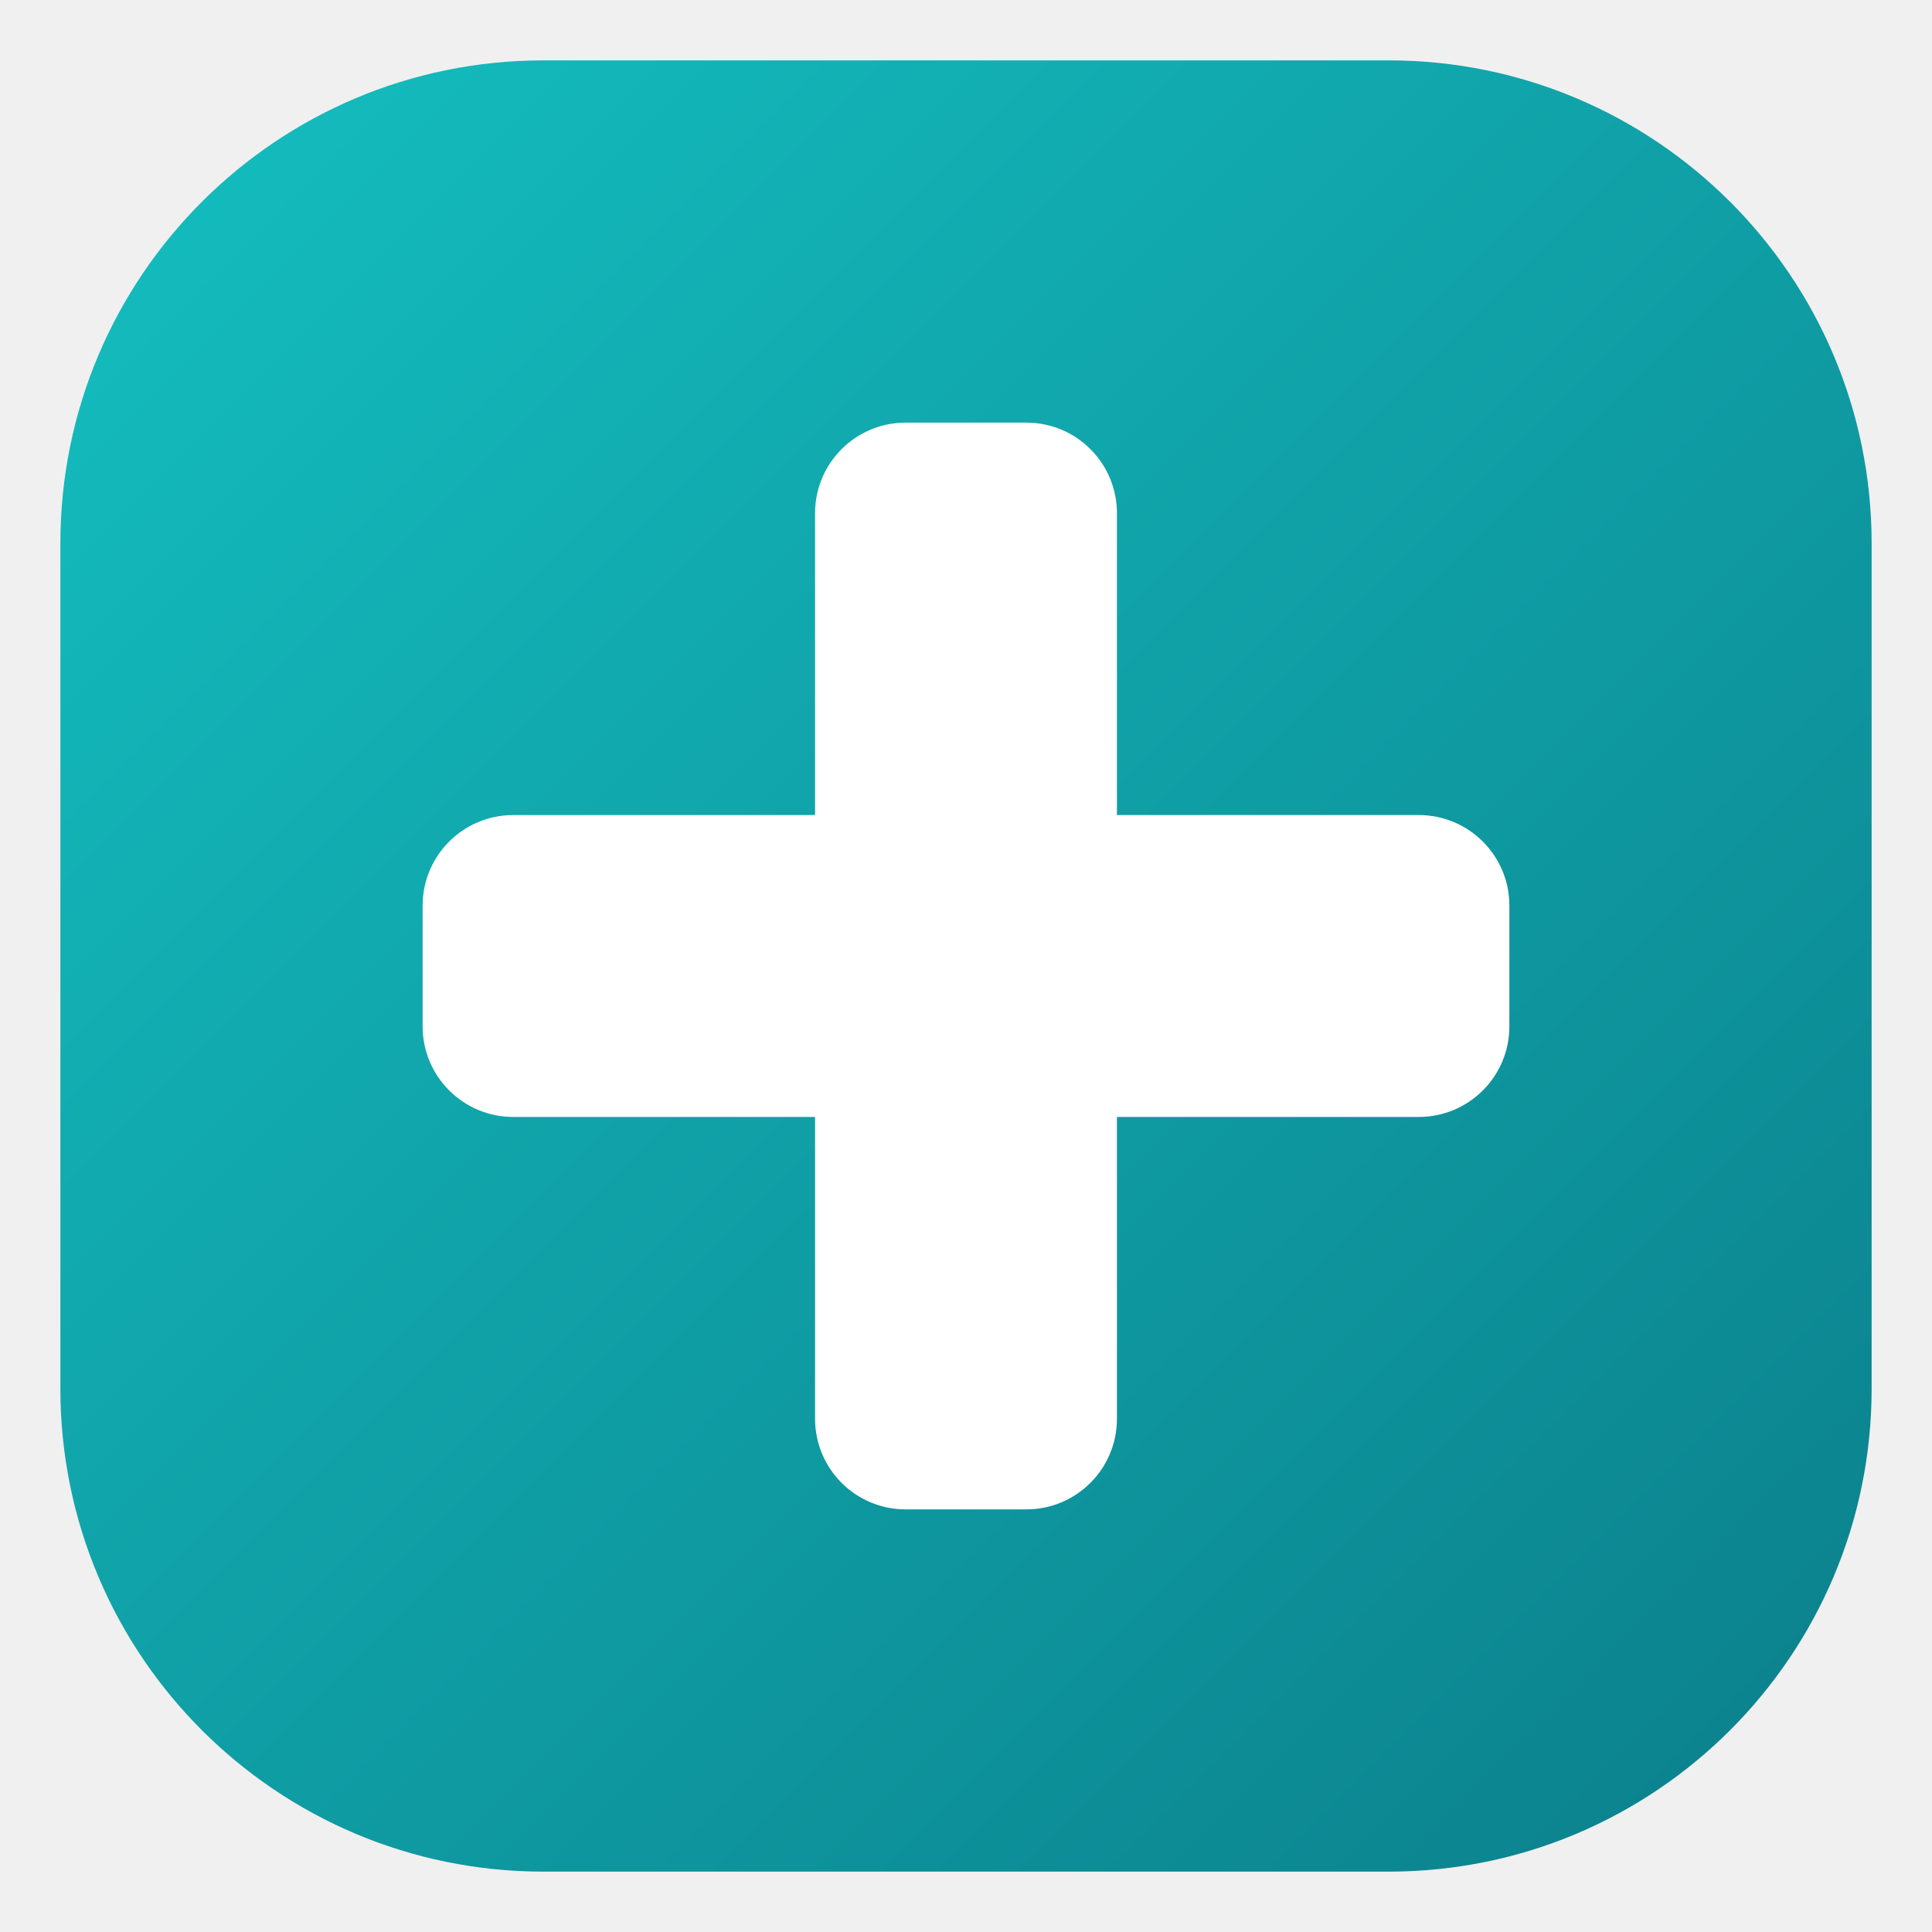
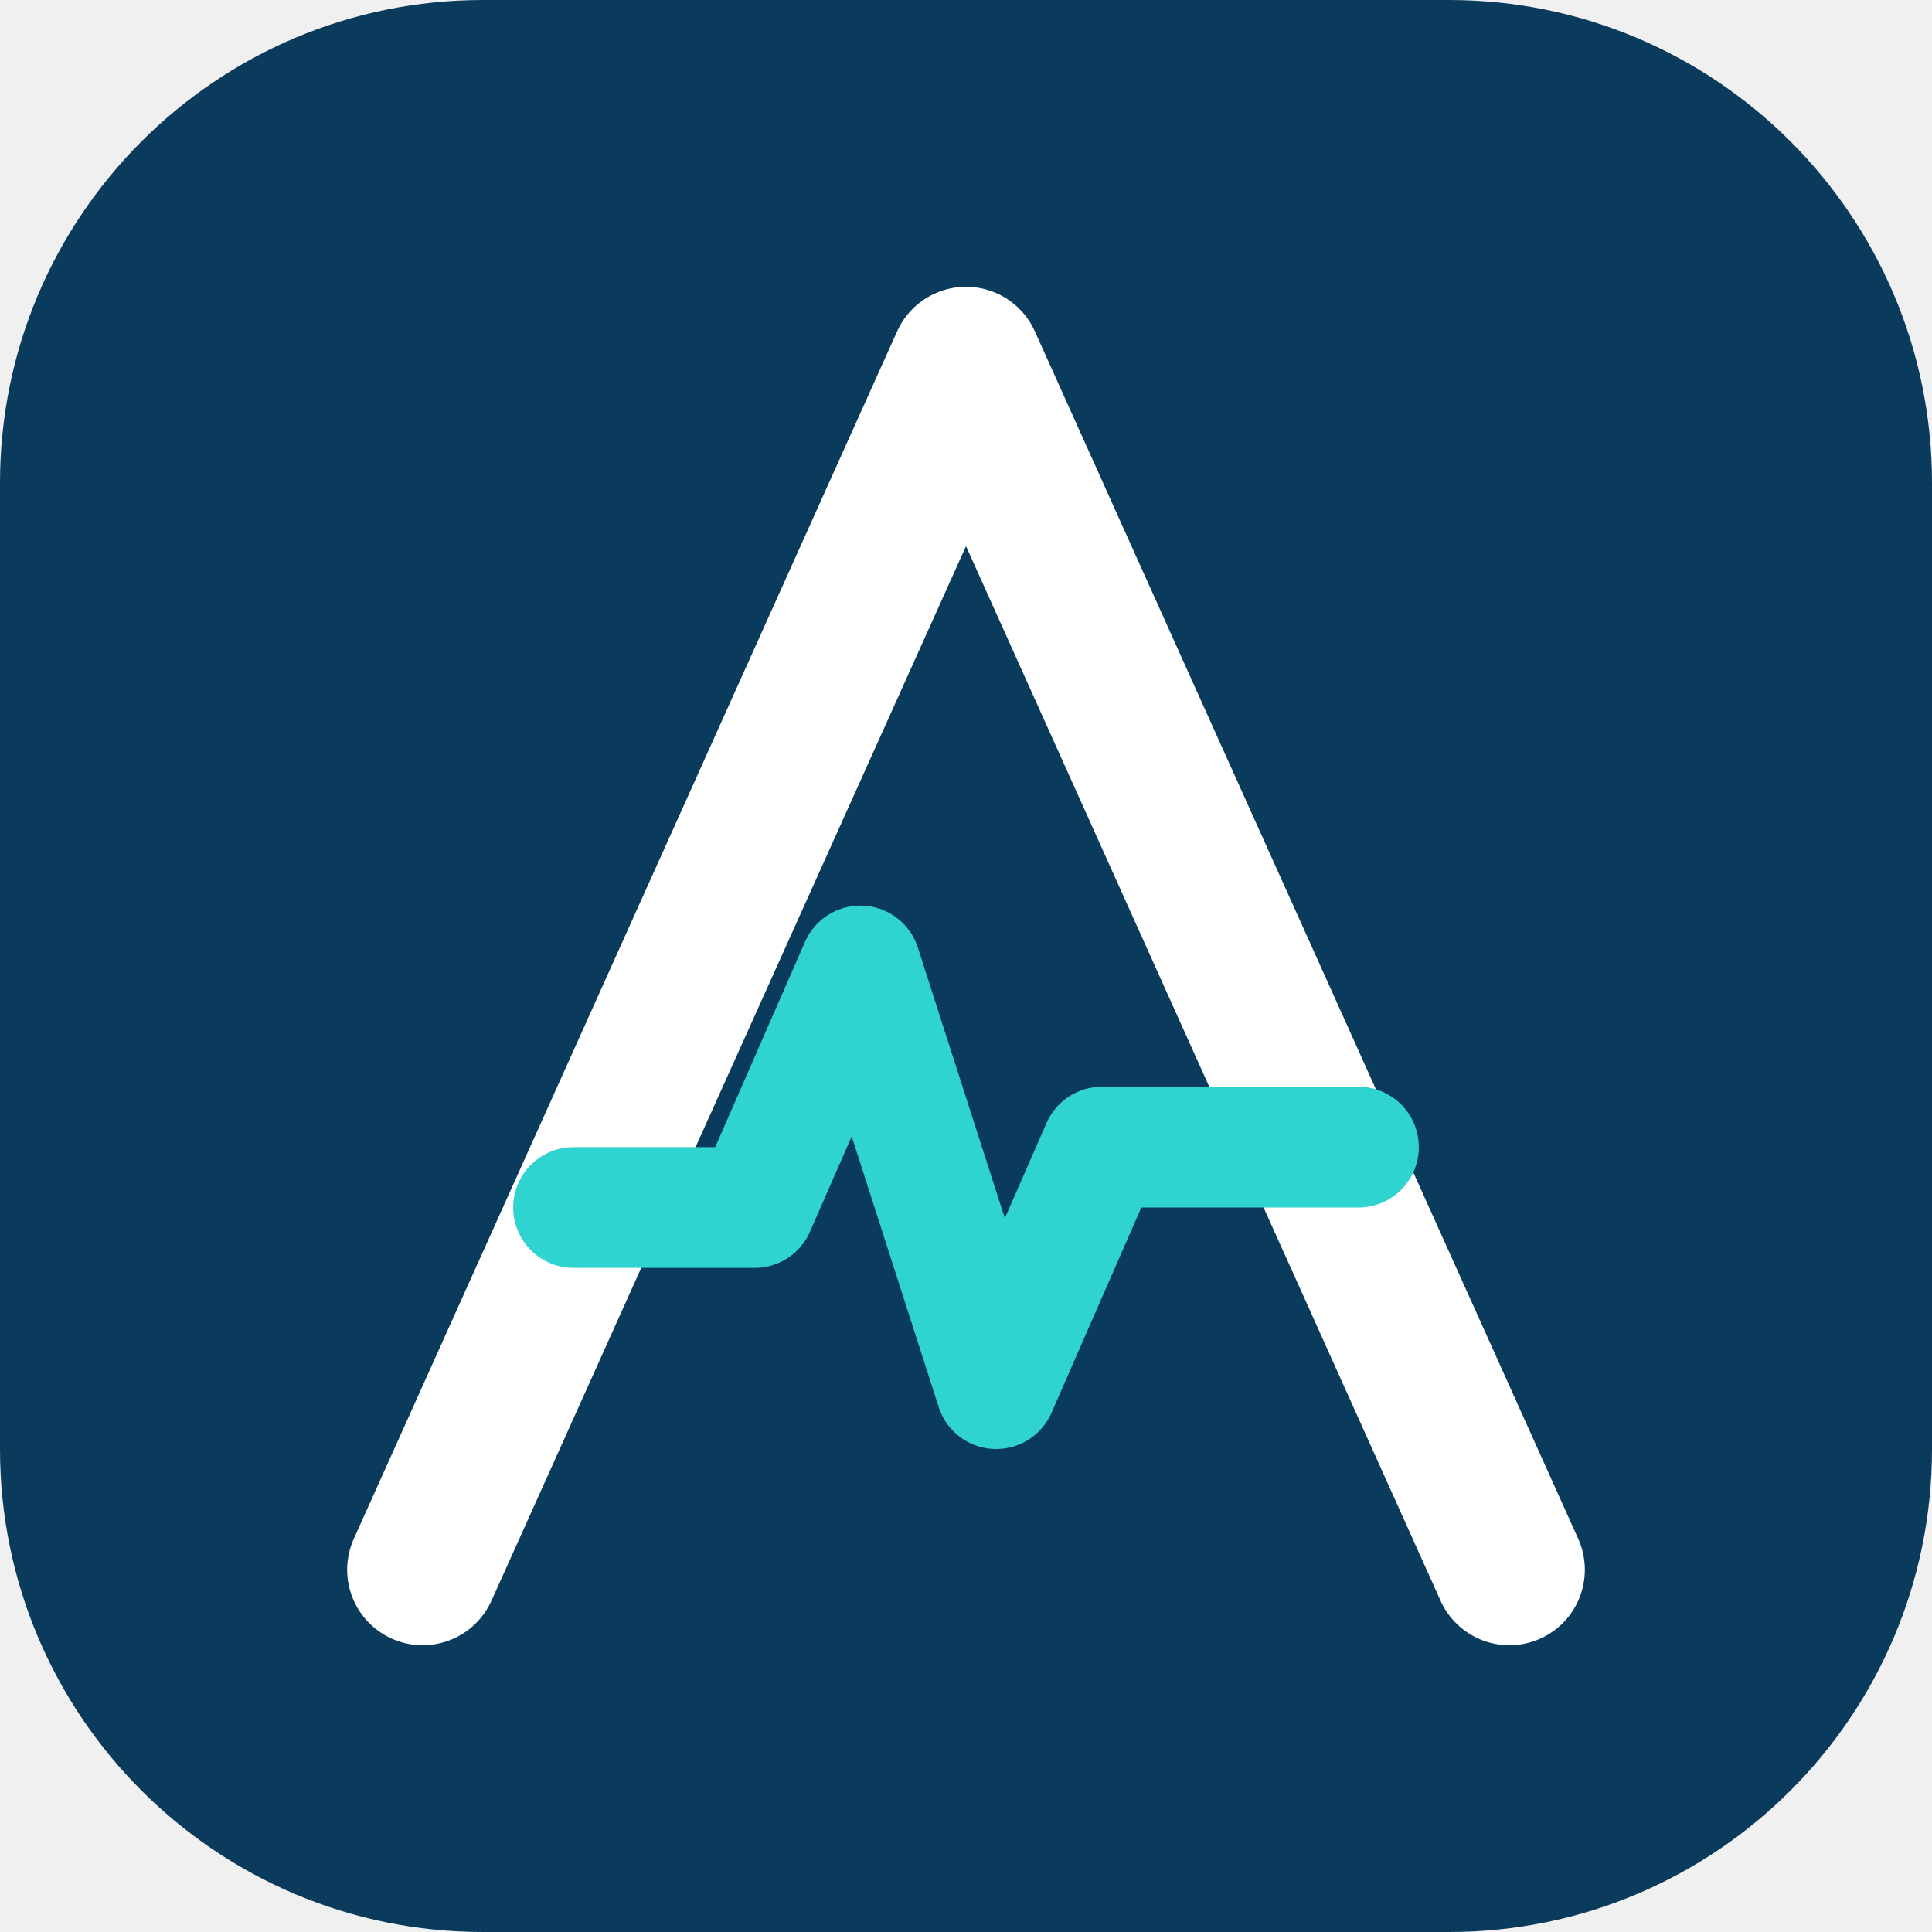
<svg xmlns="http://www.w3.org/2000/svg" viewBox="0 0 64 64">
-   <defs>
-     <linearGradient id="g" x1="0" y1="0" x2="1" y2="1">
-       <stop offset="0" stop-color="#14BFC0" />
-       <stop offset="1" stop-color="#0B7F8B" />
-     </linearGradient>
-   </defs>
-   <rect x="2" y="2" width="60" height="60" rx="16" fill="url(#g)" />
-   <rect x="27" y="14" width="10" height="36" rx="3" fill="#FFFFFF" />
-   <rect x="14" y="27" width="36" height="10" rx="3" fill="#FFFFFF" />
+   <rect width="64" height="64" rx="16" fill="#0B3B5C" />
+   <path d="M14 52 L32 12 L50 52" fill="none" stroke="#FFFFFF" stroke-width="5" stroke-linecap="round" stroke-linejoin="round" />
+   <path d="M19 40 H25 L28.5 32 L33 46 L36.5 38 H45" fill="none" stroke="#2FD3CF" stroke-width="4" stroke-linecap="round" stroke-linejoin="round" />
</svg>
